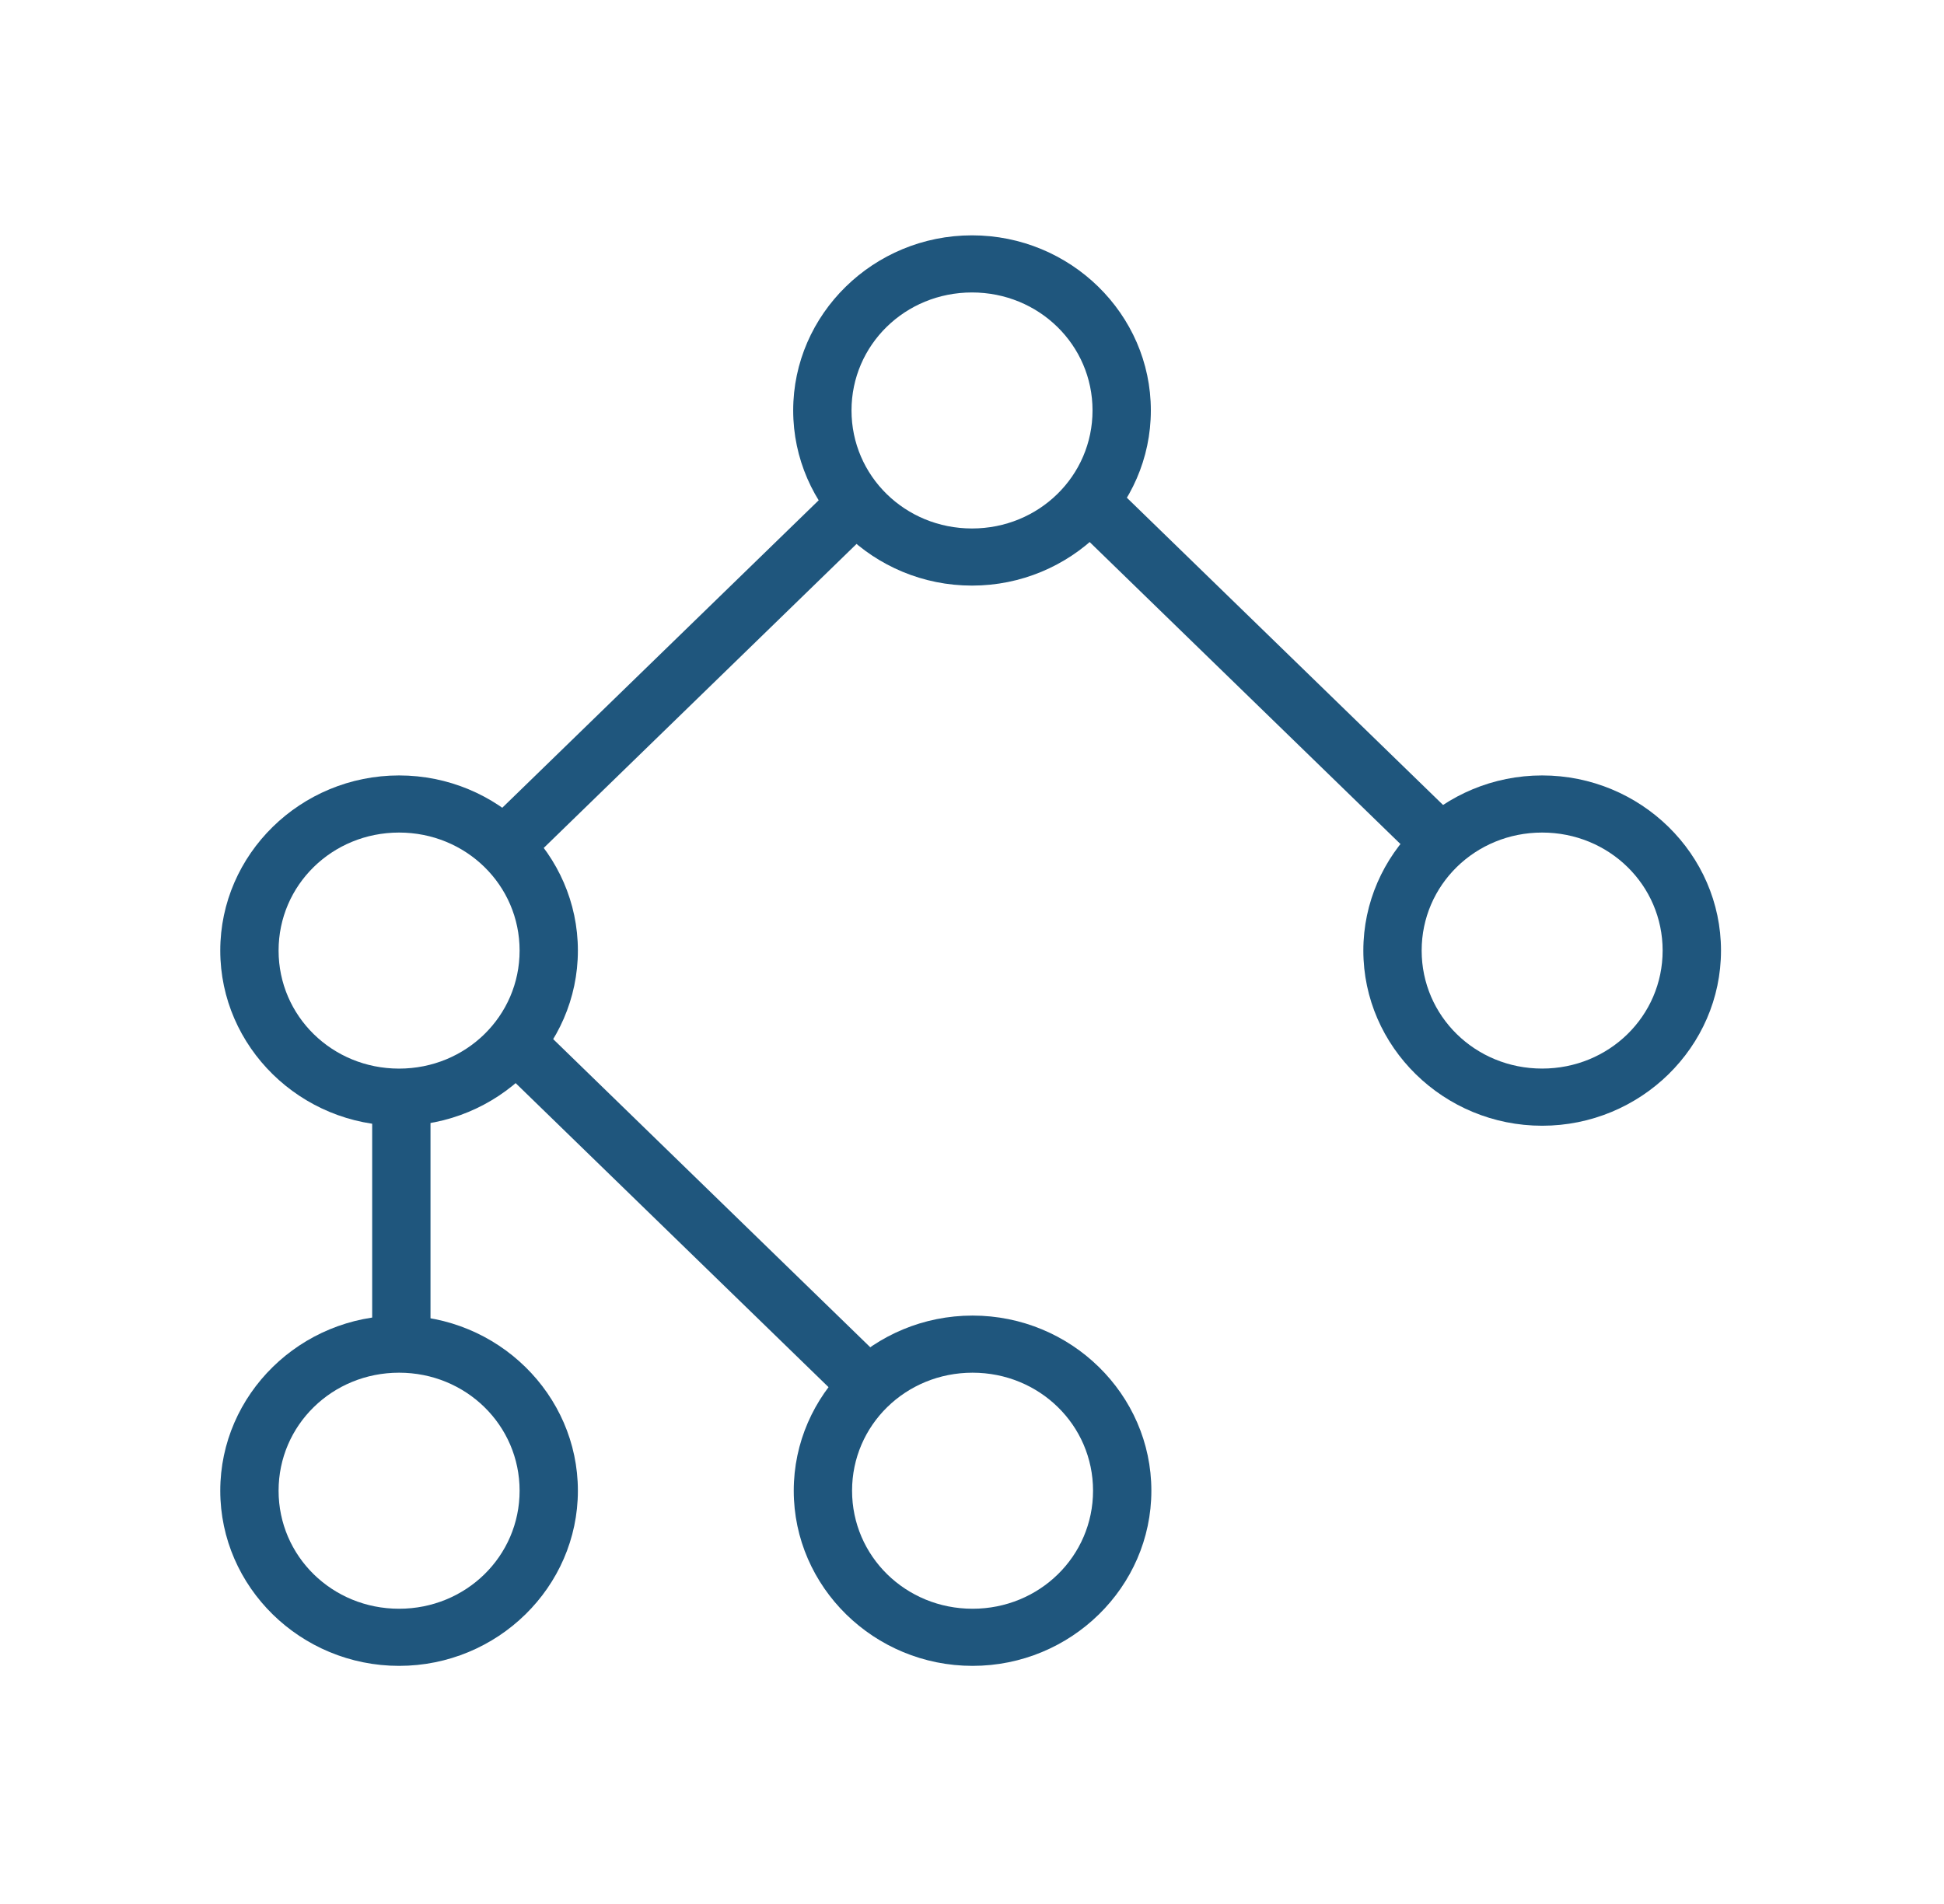
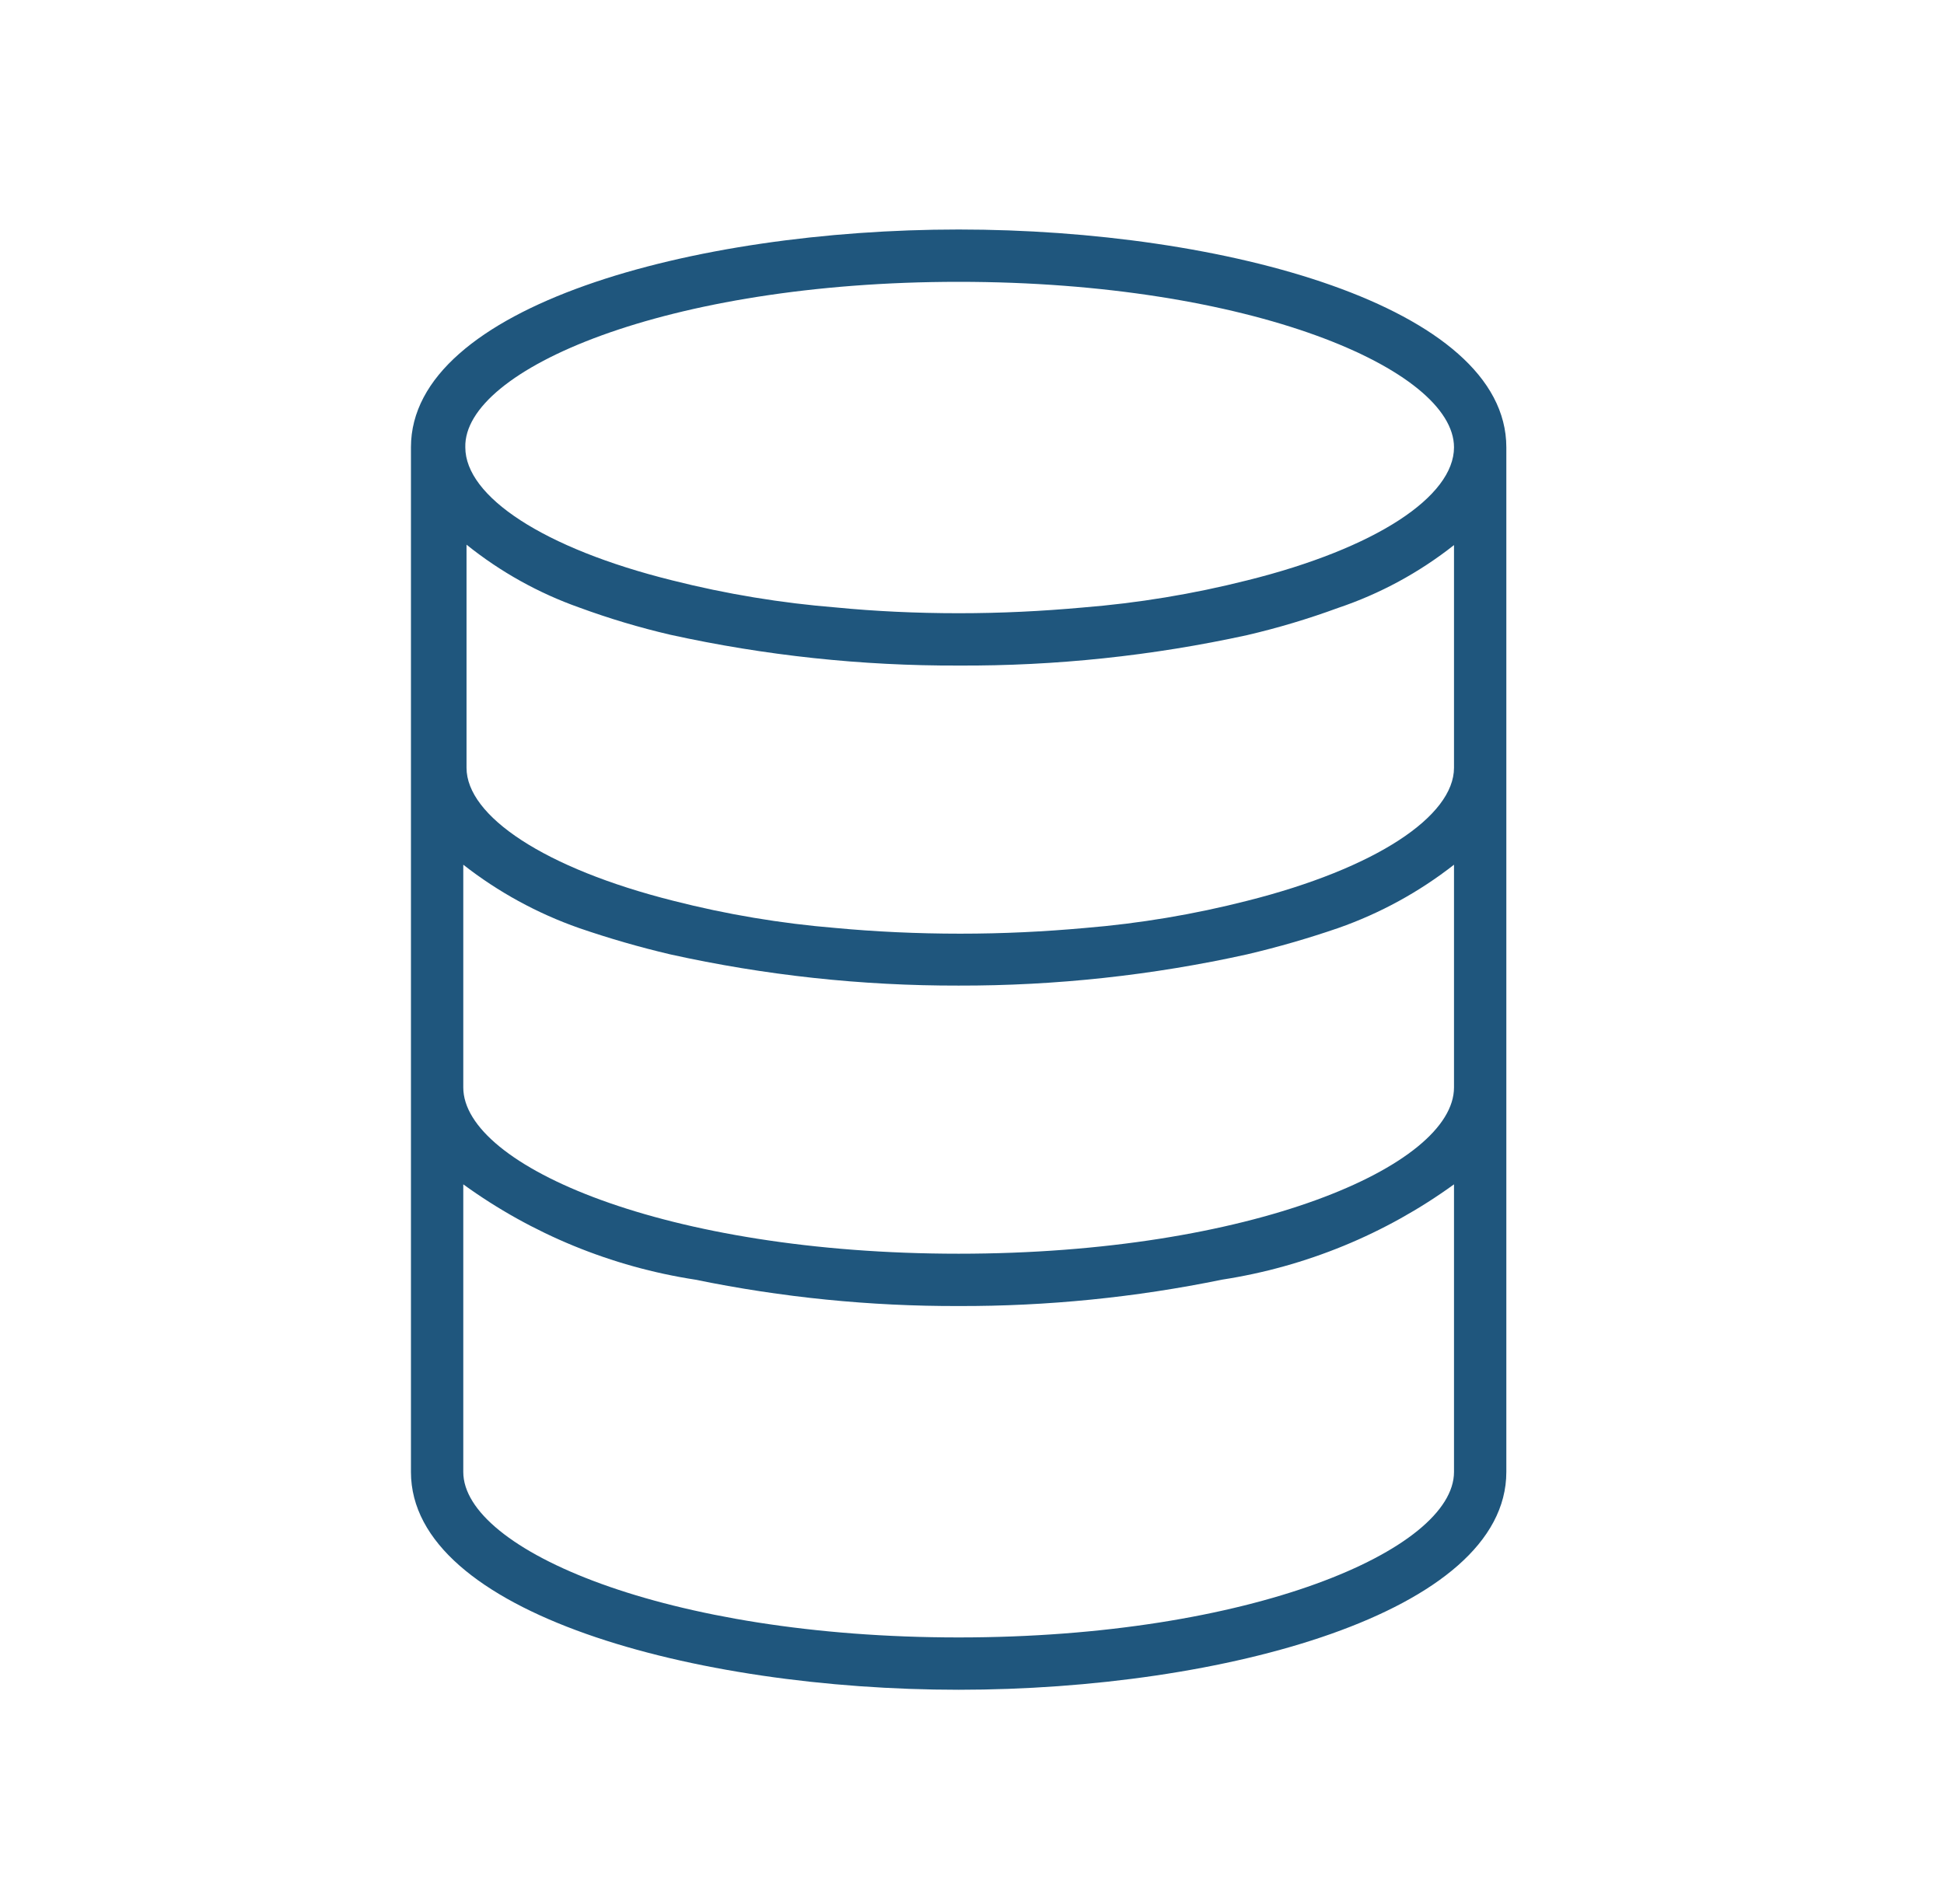
- <svg xmlns="http://www.w3.org/2000/svg" width="49" height="48" viewBox="0 0 49 48" fill="none">
-   <path d="M24.5 5.933C22.02 5.933 19.993 7.917 19.993 10.347C19.993 12.777 22.02 14.763 24.5 14.763C26.98 14.763 29.008 12.777 29.008 10.347C29.008 7.917 26.98 5.933 24.5 5.933ZM24.5 7.373C26.186 7.373 27.538 8.696 27.538 10.347C27.538 11.999 26.186 13.323 24.5 13.323C22.814 13.323 21.463 11.999 21.463 10.347C21.463 8.696 22.814 7.373 24.5 7.373V7.373Z" fill="#1F567D" />
-   <path d="M10.059 19.549C7.578 19.549 5.552 21.534 5.552 23.964C5.552 26.394 7.578 28.38 10.059 28.38C12.539 28.38 14.566 26.394 14.566 23.964C14.566 21.534 12.539 19.549 10.059 19.549ZM10.059 20.989C11.745 20.989 13.097 22.312 13.097 23.964C13.097 25.616 11.745 26.94 10.059 26.94C8.373 26.94 7.022 25.616 7.022 23.964C7.022 22.312 8.373 20.989 10.059 20.989V20.989Z" fill="#1F567D" />
-   <path d="M38.871 19.549C36.391 19.549 34.364 21.534 34.364 23.964C34.364 26.394 36.391 28.38 38.871 28.38C41.351 28.38 43.379 26.394 43.379 23.964C43.379 21.534 41.351 19.549 38.871 19.549ZM38.871 20.989C40.557 20.989 41.908 22.312 41.908 23.964C41.908 25.616 40.557 26.939 38.871 26.939C37.185 26.939 35.834 25.616 35.834 23.964C35.834 22.312 37.185 20.989 38.871 20.989V20.989Z" fill="#1F567D" />
-   <path d="M10.059 33.166C7.578 33.166 5.552 35.151 5.552 37.581C5.552 40.011 7.578 41.997 10.059 41.997C12.539 41.997 14.566 40.011 14.566 37.581C14.566 35.151 12.539 33.166 10.059 33.166ZM10.059 34.606C11.745 34.606 13.097 35.929 13.097 37.581C13.097 39.233 11.745 40.557 10.059 40.557C8.373 40.557 7.022 39.233 7.022 37.581C7.022 35.929 8.373 34.606 10.059 34.606V34.606Z" fill="#1F567D" />
-   <path d="M24.514 33.166C22.033 33.166 20.007 35.151 20.007 37.581C20.007 40.011 22.033 41.997 24.514 41.997C26.994 41.997 29.021 40.011 29.021 37.581C29.021 35.151 26.994 33.166 24.514 33.166ZM24.514 34.606C26.2 34.606 27.551 35.929 27.551 37.581C27.551 39.233 26.2 40.557 24.514 40.557C22.828 40.557 21.477 39.233 21.477 37.581C21.477 35.929 22.828 34.606 24.514 34.606V34.606Z" fill="#1F567D" />
-   <path d="M20.997 12.261L12.175 20.835L13.21 21.858L22.032 13.283L20.997 12.261Z" fill="#1F567D" />
-   <path d="M9.381 27.865V33.712H10.851V27.865H9.381Z" fill="#1F567D" />
-   <path d="M13.521 25.786L12.486 26.809L21.308 35.383L22.343 34.361L13.521 25.786Z" fill="#1F567D" />
-   <path d="M27.951 12.108L26.916 13.131L35.738 21.705L36.773 20.682L27.951 12.108Z" fill="#1F567D" />
+ <svg xmlns="http://www.w3.org/2000/svg" width="49" height="48" viewBox="0 0 49 48" fill="none" version="1.1" id="svg20">
+   <defs id="defs24" />
+   <g style="fill:#1f567d;fill-opacity:1" id="g846" transform="matrix(1.022599,0,0,1.022599,5.756491,5.785809)">
+     <path id="path835" d="M 18,0 C 11.46,0 4.5,1.89 4.5,5.37 v 25.26 c 0,3.48 7,5.37 13.5,5.37 6.5,0 13.5,-1.89 13.5,-5.37 V 5.37 C 31.5,1.89 24.54,0 18,0 Z m 0,1.29 c 7.2,0 12.21,2.16 12.21,4.08 0,1.21 -1.92,2.49 -5.1,3.28 a 24.55,24.55 0 0 1 -4.06,0.67 c -1,0.09 -2,0.14 -3.05,0.14 -1.05,0 -2.08,-0.05 -3,-0.14 A 24.55,24.55 0 0 1 10.94,8.65 C 7.76,7.86 5.84,6.58 5.84,5.37 5.79,3.45 10.8,1.29 18,1.29 Z m 12.21,9.59 v 2.39 c 0,1.19 -1.92,2.48 -5.1,3.28 a 24.11,24.11 0 0 1 -4,0.67 c -1,0.09 -2,0.14 -3.07,0.14 -1.07,0 -2.11,-0.05 -3.07,-0.14 a 24.11,24.11 0 0 1 -4,-0.67 C 7.79,15.75 5.87,14.46 5.87,13.27 V 7.77 A 9.49,9.49 0 0 0 8.65,9.32 19,19 0 0 0 10.89,9.99 32.56,32.56 0 0 0 18,10.75 32.56,32.56 0 0 0 25.11,10 19,19 0 0 0 27.35,9.33 9.49,9.49 0 0 0 30.21,7.78 Z m 0,7.88 v 2.39 c 0,1.94 -5,4.1 -12.21,4.1 -7.21,0 -12.21,-2.16 -12.21,-4.1 v -5.49 a 10,10 0 0 0 2.85,1.56 23.27,23.27 0 0 0 2.25,0.65 32.55,32.55 0 0 0 7.11,0.77 32.55,32.55 0 0 0 7.11,-0.77 23.27,23.27 0 0 0 2.25,-0.65 10,10 0 0 0 2.85,-1.56 z M 18,34.71 c -7.2,0 -12.21,-2.16 -12.21,-4.08 v -7.09 a 13.16,13.16 0 0 0 5.72,2.35 31.81,31.81 0 0 0 6.49,0.65 31.81,31.81 0 0 0 6.49,-0.65 13.16,13.16 0 0 0 5.72,-2.35 v 7.09 c 0,1.92 -5.01,4.08 -12.21,4.08 z" style="fill:#1f567d;fill-opacity:1" />
+   </g>
</svg>
